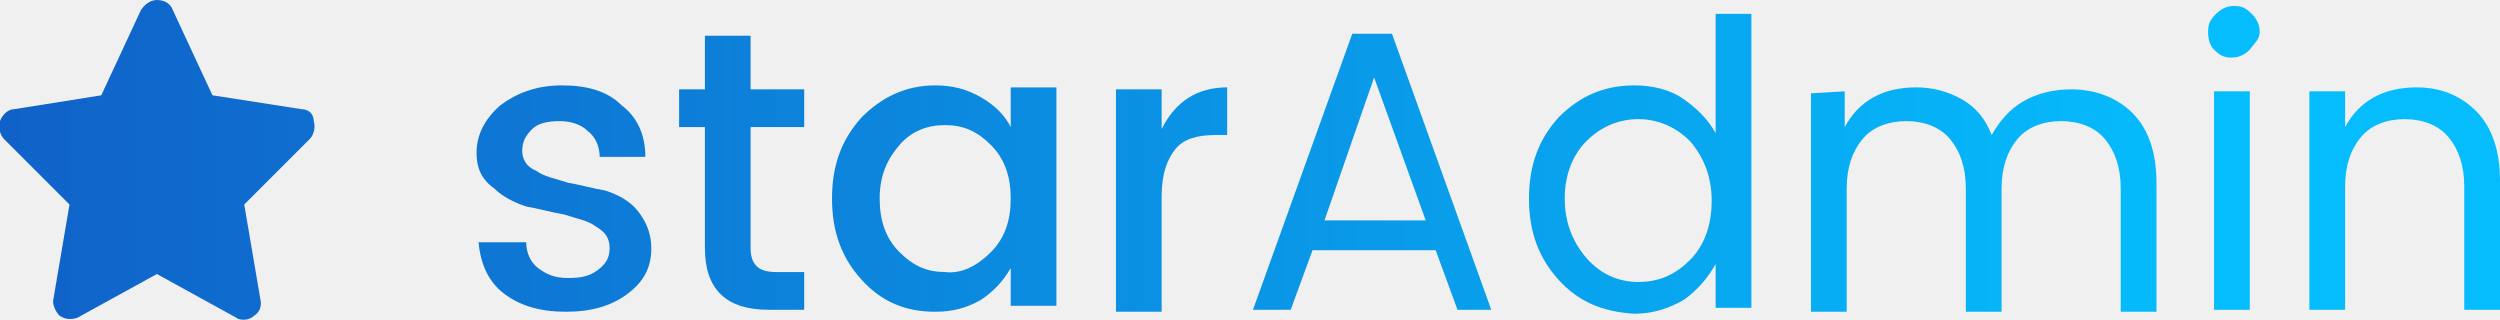
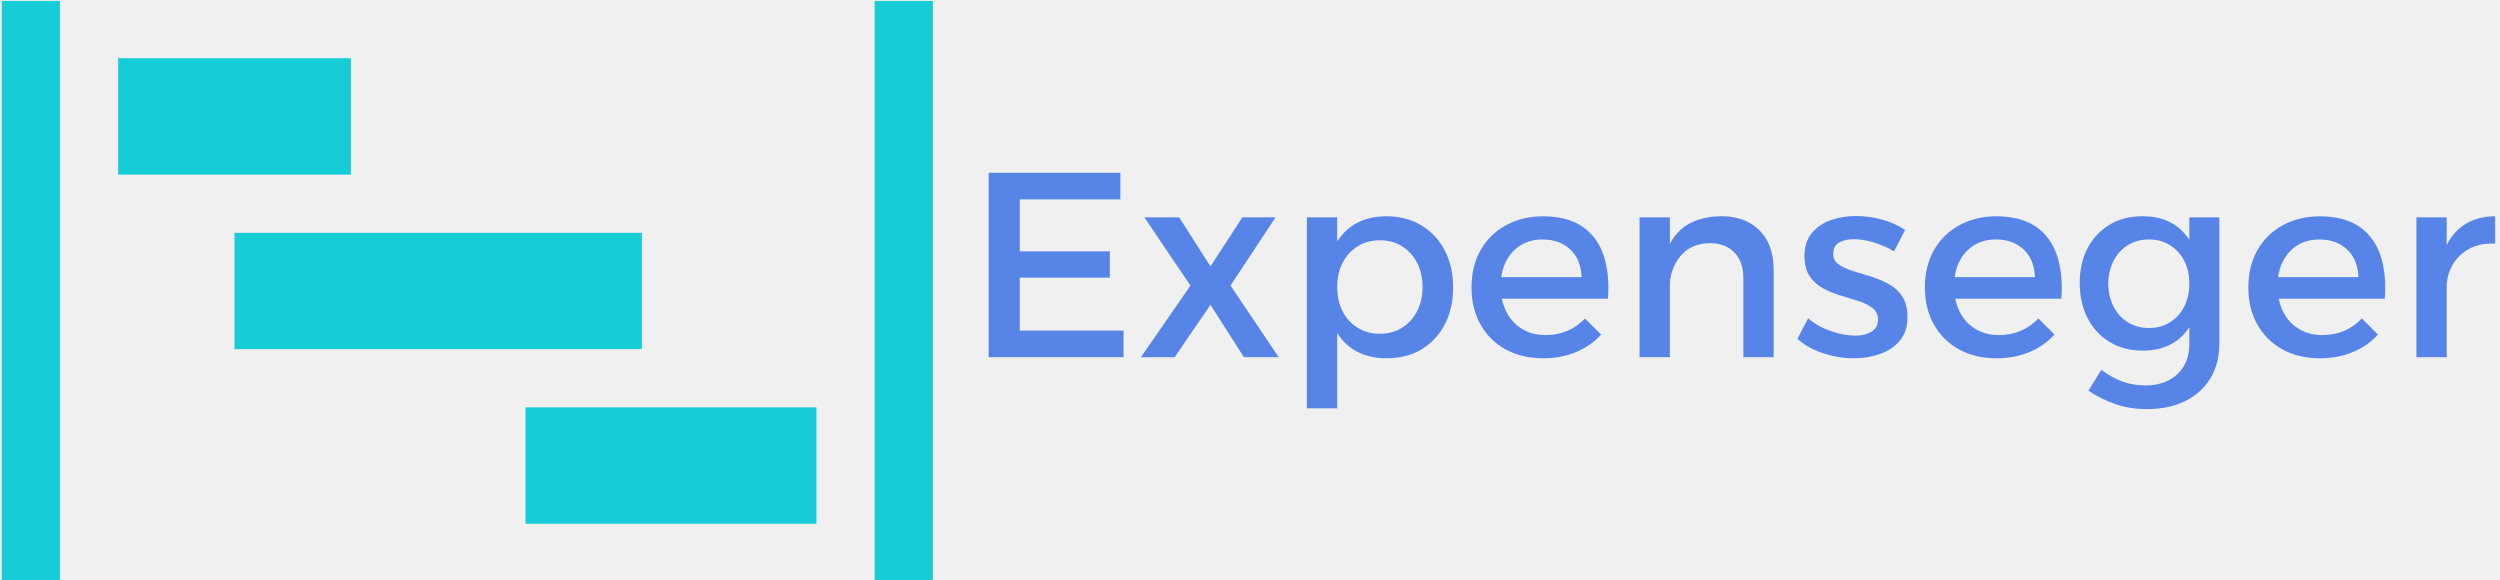
- <svg xmlns="http://www.w3.org/2000/svg" version="1.1" id="Layer_1" x="0px" y="0px" viewBox="0 0 125.9 16.1" style="enable-background:new 0 0 125.9 16.1;" xml:space="preserve">
-   <style type="text/css">
- 	.st0{fill:url(#SVGID_1_);}
- 	.st1{fill:url(#SVGID_2_);}
- 	.st2{fill:url(#SVGID_3_);}
- 	.st3{fill:url(#SVGID_4_);}
- 	.st4{fill:url(#SVGID_5_);}
- 	.st5{fill:url(#SVGID_6_);}
- 	.st6{fill:url(#SVGID_7_);}
- 	.st7{fill:url(#SVGID_8_);}
- 	.st8{fill:url(#SVGID_9_);}
- 	.st9{fill:url(#SVGID_10_);}
- 	.st10{fill:#FFFFFF;stroke:#000000;stroke-miterlimit:10;}
- </style>
-   <g>
-     <linearGradient id="SVGID_1_" gradientUnits="userSpaceOnUse" x1="-8.125" y1="1311.05" x2="111.751" y2="1311.05" gradientTransform="matrix(1 0 0 1 0 -1303)">
-       <stop offset="0" style="stop-color:#115BC4" />
-       <stop offset="1" style="stop-color:#05BDFD" />
-     </linearGradient>
-     <path class="st0" d="M15.2,5.5l-4.5-0.7l-2-4.3C8.6,0.2,8.3,0,7.9,0C7.6,0,7.3,0.2,7.1,0.5l-2,4.3L0.7,5.5C0.4,5.5,0.1,5.8,0,6.1   C-0.1,6.4,0,6.8,0.2,7l3.3,3.3L2.7,15c-0.1,0.3,0.1,0.7,0.3,0.9c0.3,0.2,0.6,0.2,0.9,0.1l4-2.2l4,2.2c0.1,0.1,0.3,0.1,0.4,0.1   c0.2,0,0.4-0.1,0.5-0.2c0.3-0.2,0.4-0.5,0.3-0.9l-0.8-4.7L15.6,7c0.2-0.2,0.3-0.6,0.2-0.9C15.8,5.7,15.5,5.5,15.2,5.5z" />
+ <svg xmlns="http://www.w3.org/2000/svg" version="1.1" width="2000" height="464" viewBox="0 0 2000 464">
+   <g transform="matrix(1,0,0,1,-1.212121,0.772617)">
+     <svg viewBox="0 0 396 92" data-background-color="#ffffff" preserveAspectRatio="xMidYMid meet" height="464" width="2000">
+       <g id="tight-bounds" transform="matrix(1,0,0,1,0.24,-0.1531913)">
+         <svg viewBox="0 0 395.52 92.306" height="92.306" width="395.52">
+           <g>
+             <svg viewBox="0 0 654.596 152.77" height="92.306" width="395.52">
+               <g transform="matrix(1,0,0,1,259.0765,45.36701)">
+                 <svg viewBox="0 0 395.52 62.036" height="62.036" width="395.52">
+                   <g id="textblocktransform">
+                     <svg viewBox="0 0 395.52 62.036" height="62.036" width="395.52" id="textblock">
+                       <g>
+                         <svg viewBox="0 0 395.52 62.036" height="62.036" width="395.52">
+                           <g transform="matrix(1,0,0,1,0,0)">
+                             <svg width="395.52" viewBox="4.6 -35 285.93 44.85" height="62.036" data-palette-color="#5785e7">
+                               <path d="M4.6 0L4.6-35 29.6-35 29.6-29.95 10.5-29.95 10.5-20.1 27.6-20.1 27.6-15.1 10.5-15.1 10.5-5.05 30.2-5.05 30.2 0 4.6 0ZM42.9-13.6L34.15-26.55 40.75-26.55 46.7-17.25 52.75-26.55 59.05-26.55 50.5-13.6 59.65 0 53.05 0 46.7-9.95 39.9 0 33.5 0 42.9-13.6ZM80.05-26.75L80.05-26.75Q83.85-26.75 86.7-25.05 89.55-23.35 91.15-20.3 92.75-17.25 92.75-13.2L92.75-13.2Q92.75-9.25 91.17-6.23 89.6-3.2 86.77-1.5 83.95 0.2 80.15 0.2L80.15 0.2Q76.5 0.2 73.92-1.4 71.35-3 70-6.03 68.65-9.05 68.65-13.2L68.65-13.2Q68.65-17.5 70-20.53 71.35-23.55 73.92-25.15 76.5-26.75 80.05-26.75ZM78.85-22.2L78.85-22.2Q76.5-22.2 74.65-21.05 72.8-19.9 71.77-17.93 70.75-15.95 70.75-13.35L70.75-13.35Q70.75-10.75 71.77-8.72 72.8-6.7 74.65-5.58 76.5-4.45 78.85-4.45L78.85-4.45Q81.25-4.45 83.07-5.6 84.9-6.75 85.92-8.75 86.95-10.75 86.95-13.35L86.95-13.35Q86.95-15.9 85.92-17.9 84.9-19.9 83.07-21.05 81.25-22.2 78.85-22.2ZM65 9.7L65-26.55 70.75-26.55 70.75 9.7 65 9.7ZM100.89-15.2L117.14-15.2Q117.04-17.45 116.12-19.03 115.19-20.6 113.54-21.48 111.89-22.35 109.74-22.35L109.74-22.35Q107.34-22.35 105.57-21.25 103.79-20.15 102.79-18.18 101.79-16.2 101.79-13.55L101.79-13.55Q101.79-10.7 102.87-8.6 103.94-6.5 105.87-5.35 107.79-4.2 110.29-4.2L110.29-4.2Q114.74-4.2 117.79-7.35L117.79-7.35 120.84-4.3Q118.89-2.15 116.09-0.98 113.29 0.2 109.84 0.2L109.84 0.2Q105.74 0.2 102.69-1.5 99.64-3.2 97.94-6.23 96.24-9.25 96.24-13.25L96.24-13.25Q96.24-17.25 97.94-20.28 99.64-23.3 102.69-25 105.74-26.7 109.69-26.75L109.69-26.75Q114.39-26.75 117.24-24.83 120.09-22.9 121.29-19.4 122.49-15.9 122.14-11.1L122.14-11.1 100.89-11.1 100.89-15.2ZM147.84 0L147.84-15Q147.84-18.1 146.14-19.88 144.44-21.65 141.44-21.65L141.44-21.65Q137.89-21.6 135.87-19.15 133.84-16.7 133.84-13.05L133.84-13.05 132.24-13.05Q132.24-18 133.64-21 135.04-24 137.62-25.38 140.19-26.75 143.69-26.75L143.69-26.75Q146.79-26.75 149.02-25.5 151.24-24.25 152.42-21.98 153.59-19.7 153.59-16.5L153.59-16.5 153.59 0 147.84 0ZM128.14 0L128.14-26.55 133.89-26.55 133.89 0 128.14 0ZM178.54-24.15L176.44-20.1Q174.69-21.15 172.61-21.78 170.54-22.4 168.79-22.4L168.79-22.4Q167.09-22.4 165.99-21.75 164.89-21.1 164.89-19.6L164.89-19.6Q164.89-18.35 165.91-17.63 166.94-16.9 168.54-16.4 170.14-15.9 171.94-15.35 173.74-14.8 175.36-13.93 176.99-13.05 177.99-11.55 178.99-10.05 178.99-7.6L178.99-7.6Q178.99-4.9 177.56-3.18 176.14-1.45 173.81-0.63 171.49 0.2 168.79 0.2L168.79 0.2Q165.89 0.2 162.99-0.75 160.09-1.7 158.09-3.5L158.09-3.5 160.14-7.4Q161.89-5.85 164.39-4.98 166.89-4.1 169.04-4.1L169.04-4.1Q170.29-4.1 171.26-4.42 172.24-4.75 172.81-5.4 173.39-6.05 173.39-7.1L173.39-7.1Q173.39-8.5 172.39-9.3 171.39-10.1 169.79-10.63 168.19-11.15 166.39-11.68 164.59-12.2 163.01-13.05 161.44-13.9 160.44-15.35 159.44-16.8 159.44-19.2L159.44-19.2Q159.44-21.9 160.84-23.58 162.24-25.25 164.46-26.03 166.69-26.8 169.24-26.8L169.24-26.8Q171.74-26.8 174.24-26.1 176.74-25.4 178.54-24.15L178.54-24.15ZM186.94-15.2L203.19-15.2Q203.09-17.45 202.16-19.03 201.24-20.6 199.59-21.48 197.94-22.35 195.79-22.35L195.79-22.35Q193.39-22.35 191.61-21.25 189.84-20.15 188.84-18.18 187.84-16.2 187.84-13.55L187.84-13.55Q187.84-10.7 188.91-8.6 189.99-6.5 191.91-5.35 193.84-4.2 196.34-4.2L196.34-4.2Q200.79-4.2 203.84-7.35L203.84-7.35 206.89-4.3Q204.94-2.15 202.14-0.98 199.34 0.2 195.89 0.2L195.89 0.2Q191.79 0.2 188.74-1.5 185.69-3.2 183.99-6.23 182.29-9.25 182.29-13.25L182.29-13.25Q182.29-17.25 183.99-20.28 185.69-23.3 188.74-25 191.79-26.7 195.74-26.75L195.74-26.75Q200.44-26.75 203.29-24.83 206.14-22.9 207.34-19.4 208.54-15.9 208.19-11.1L208.19-11.1 186.94-11.1 186.94-15.2ZM238.18-26.55L238.18-2.65Q238.18 1.2 236.48 4 234.78 6.8 231.68 8.33 228.58 9.85 224.38 9.85L224.38 9.85Q221.28 9.85 218.53 8.93 215.78 8 213.33 6.35L213.33 6.35 215.78 2.4Q217.68 3.8 219.68 4.58 221.68 5.35 224.13 5.35L224.13 5.35Q226.68 5.35 228.56 4.38 230.43 3.4 231.46 1.65 232.48-0.1 232.48-2.5L232.48-2.5 232.48-26.55 238.18-26.55ZM223.48-26.75L223.48-26.75Q226.98-26.8 229.46-25.28 231.93-23.75 233.23-20.9 234.53-18.05 234.48-14.05L234.48-14.05Q234.53-10.05 233.26-7.18 231.98-4.3 229.56-2.78 227.13-1.25 223.68-1.25L223.68-1.25Q220.08-1.25 217.38-2.88 214.68-4.5 213.18-7.4 211.68-10.3 211.68-14.1L211.68-14.1Q211.68-17.85 213.16-20.68 214.63-23.5 217.31-25.13 219.98-26.75 223.48-26.75ZM224.83-22.35L224.83-22.35Q222.58-22.35 220.83-21.28 219.08-20.2 218.11-18.3 217.13-16.4 217.08-13.95L217.08-13.95Q217.13-11.5 218.11-9.6 219.08-7.7 220.81-6.63 222.53-5.55 224.83-5.55L224.83-5.55Q227.08-5.55 228.81-6.63 230.53-7.7 231.51-9.6 232.48-11.5 232.48-13.95L232.48-13.95Q232.48-16.45 231.51-18.32 230.53-20.2 228.81-21.28 227.08-22.35 224.83-22.35ZM248.33-15.2L264.58-15.2Q264.48-17.45 263.56-19.03 262.63-20.6 260.98-21.48 259.33-22.35 257.18-22.35L257.18-22.35Q254.78-22.35 253.01-21.25 251.23-20.15 250.23-18.18 249.23-16.2 249.23-13.55L249.23-13.55Q249.23-10.7 250.31-8.6 251.38-6.5 253.31-5.35 255.23-4.2 257.73-4.2L257.73-4.2Q262.18-4.2 265.23-7.35L265.23-7.35 268.28-4.3Q266.33-2.15 263.53-0.98 260.73 0.2 257.28 0.2L257.28 0.2Q253.18 0.2 250.13-1.5 247.08-3.2 245.38-6.23 243.68-9.25 243.68-13.25L243.68-13.25Q243.68-17.25 245.38-20.28 247.08-23.3 250.13-25 253.18-26.7 257.13-26.75L257.13-26.75Q261.83-26.75 264.68-24.83 267.53-22.9 268.73-19.4 269.93-15.9 269.58-11.1L269.58-11.1 248.33-11.1 248.33-15.2ZM290.53-26.75L290.53-21.55Q287.68-21.7 285.6-20.58 283.53-19.45 282.4-17.45 281.28-15.45 281.28-12.85L281.28-12.85 279.68-13.05Q279.68-17.5 280.98-20.55 282.28-23.6 284.73-25.18 287.18-26.75 290.53-26.75L290.53-26.75ZM275.58 0L275.58-26.55 281.33-26.55 281.33 0 275.58 0Z" opacity="1" transform="matrix(1,0,0,1,0,0)" fill="#5785e7" class="wordmark-text-0" data-fill-palette-color="primary" id="text-0" />
+                             </svg>
+                           </g>
+                         </svg>
+                       </g>
+                     </svg>
+                   </g>
+                 </svg>
+               </g>
+               <g>
+                 <svg viewBox="0 0 244.431 152.77" height="152.77" width="244.431">
+                   <g>
+                     <svg version="1.1" data-icon="project" data-container-transform="translate(0 3)" viewBox="0 3 16 10" x="0" y="0" height="152.77" width="244.431" class="icon-icon-0" data-fill-palette-color="accent" id="icon-0">
+                       <path d="M0 3V13H1V3zM15 3V13H16V3zM2 4V6H6V4zM4 7V9H11V7zM9 10V12H14V10z" fill="#16ccd6" data-fill-palette-color="accent" />
+                     </svg>
+                   </g>
+                 </svg>
+               </g>
+             </svg>
+           </g>
+           <defs />
+         </svg>
+         <rect width="395.52" height="92.306" fill="none" stroke="none" visibility="hidden" />
+       </g>
+     </svg>
  </g>
-   <g>
-     <linearGradient id="SVGID_2_" gradientUnits="userSpaceOnUse" x1="-8.125" y1="10" x2="111.751" y2="10">
-       <stop offset="0" style="stop-color:#115BC4" />
-       <stop offset="1" style="stop-color:#05BDFD" />
-     </linearGradient>
-     <path class="st1" d="M24,7.7c0-0.9,0.4-1.7,1.2-2.4c0.8-0.6,1.8-1,3.1-1s2.3,0.3,3,1c0.8,0.6,1.2,1.5,1.2,2.6h-2.3   c0-0.5-0.2-1-0.6-1.3c-0.3-0.3-0.8-0.5-1.4-0.5s-1.1,0.1-1.4,0.4s-0.5,0.6-0.5,1.1c0,0.4,0.2,0.8,0.7,1c0.4,0.3,1,0.4,1.6,0.6   c0.6,0.1,1.3,0.3,1.9,0.4c0.6,0.2,1.2,0.5,1.6,1c0.4,0.5,0.7,1.1,0.7,1.9c0,1-0.4,1.7-1.2,2.3s-1.8,0.9-3.1,0.9s-2.3-0.3-3.1-0.9   c-0.8-0.6-1.2-1.5-1.3-2.6h2.4c0,0.5,0.2,1,0.6,1.3s0.8,0.5,1.5,0.5s1.1-0.1,1.5-0.4c0.4-0.3,0.6-0.6,0.6-1.1s-0.2-0.8-0.7-1.1   c-0.4-0.3-1-0.4-1.6-0.6c-0.6-0.1-1.3-0.3-1.9-0.4c-0.6-0.2-1.2-0.5-1.6-0.9C24.2,9,24,8.4,24,7.7z" />
-     <linearGradient id="SVGID_3_" gradientUnits="userSpaceOnUse" x1="-8.125" y1="8.7" x2="111.751" y2="8.7">
-       <stop offset="0" style="stop-color:#115BC4" />
-       <stop offset="1" style="stop-color:#05BDFD" />
-     </linearGradient>
-     <path class="st2" d="M40.5,6.4h-2.7v6.1c0,0.4,0.1,0.7,0.3,0.9s0.5,0.3,1,0.3h1.4v1.9h-1.8c-2.1,0-3.2-1-3.2-3.1V6.4h-1.3V4.5h1.3   V1.8h2.3v2.7h2.7V6.4z" />
-     <linearGradient id="SVGID_4_" gradientUnits="userSpaceOnUse" x1="-8.125" y1="10" x2="111.751" y2="10">
-       <stop offset="0" style="stop-color:#115BC4" />
-       <stop offset="1" style="stop-color:#05BDFD" />
-     </linearGradient>
-     <path class="st3" d="M43.4,14.1c-1-1.1-1.5-2.4-1.5-4.1s0.5-3,1.5-4.1c1-1,2.2-1.6,3.7-1.6c0.9,0,1.6,0.2,2.3,0.6s1.2,0.9,1.5,1.5   v-2h2.3v11h-2.3v-1.9c-0.4,0.7-0.9,1.2-1.5,1.6c-0.7,0.4-1.4,0.6-2.3,0.6C45.6,15.7,44.4,15.2,43.4,14.1z M49.9,12.7   c0.7-0.7,1-1.6,1-2.7s-0.3-2-1-2.7s-1.4-1-2.3-1s-1.7,0.3-2.3,1s-1,1.5-1,2.7c0,1.1,0.3,2,1,2.7s1.4,1,2.3,1   C48.4,13.8,49.2,13.4,49.9,12.7z" />
-     <linearGradient id="SVGID_5_" gradientUnits="userSpaceOnUse" x1="-8.125" y1="10.05" x2="111.751" y2="10.05">
-       <stop offset="0" style="stop-color:#115BC4" />
-       <stop offset="1" style="stop-color:#05BDFD" />
-     </linearGradient>
-     <path class="st4" d="M58.5,4.5v2c0.7-1.4,1.8-2.1,3.3-2.1v2.4h-0.6c-0.9,0-1.6,0.2-2,0.7s-0.7,1.2-0.7,2.4v5.8h-2.3V4.5H58.5z" />
-     <linearGradient id="SVGID_6_" gradientUnits="userSpaceOnUse" x1="-8.125" y1="8.65" x2="111.751" y2="8.65">
-       <stop offset="0" style="stop-color:#115BC4" />
-       <stop offset="1" style="stop-color:#05BDFD" />
-     </linearGradient>
-     <path class="st5" d="M73.4,15.6l-1.1-3h-6.2l-1.1,3h-1.9l5-13.9h2l5,13.9H73.4z M66.7,11.1h5.1l-2.6-7.2L66.7,11.1z" />
-     <linearGradient id="SVGID_7_" gradientUnits="userSpaceOnUse" x1="-8.125" y1="8.25" x2="111.751" y2="8.25">
-       <stop offset="0" style="stop-color:#115BC4" />
-       <stop offset="1" style="stop-color:#05BDFD" />
-     </linearGradient>
-     <path class="st6" d="M78.5,14.1C77.5,13,77,11.7,77,10s0.5-3,1.5-4.1c1-1,2.2-1.6,3.8-1.6c0.9,0,1.8,0.2,2.5,0.7s1.2,1,1.6,1.7v-6   h1.8v14.8h-1.8v-2.2c-0.4,0.7-0.9,1.3-1.6,1.8c-0.7,0.4-1.5,0.7-2.5,0.7C80.7,15.7,79.5,15.2,78.5,14.1z M85.1,13.1   c0.7-0.7,1.1-1.7,1.1-3c0-1.2-0.4-2.2-1.1-3C84.4,6.4,83.5,6,82.5,6s-1.9,0.4-2.6,1.1s-1.1,1.7-1.1,2.9s0.4,2.2,1.1,3   s1.6,1.2,2.6,1.2C83.6,14.2,84.4,13.8,85.1,13.1z" />
-     <linearGradient id="SVGID_8_" gradientUnits="userSpaceOnUse" x1="-8.125" y1="10.05" x2="111.751" y2="10.05">
-       <stop offset="0" style="stop-color:#115BC4" />
-       <stop offset="1" style="stop-color:#05BDFD" />
-     </linearGradient>
-     <path class="st7" d="M92.9,4.6v1.8c0.7-1.3,1.9-2,3.6-2c0.8,0,1.6,0.2,2.3,0.6c0.7,0.4,1.2,1,1.5,1.8c0.4-0.7,0.9-1.3,1.6-1.7   c0.7-0.4,1.5-0.6,2.4-0.6c1.2,0,2.3,0.4,3.1,1.2c0.8,0.8,1.2,2,1.2,3.5v6.5h-1.8V9.5c0-1.1-0.3-1.9-0.8-2.5s-1.3-0.9-2.2-0.9   s-1.7,0.3-2.2,0.9s-0.8,1.4-0.8,2.5v6.2H99V9.5c0-1.1-0.3-1.9-0.8-2.5S96.9,6.1,96,6.1S94.3,6.4,93.8,7S93,8.4,93,9.5v6.2h-1.8v-11   L92.9,4.6L92.9,4.6z" />
-     <linearGradient id="SVGID_9_" gradientUnits="userSpaceOnUse" x1="-8.125" y1="7.95" x2="111.751" y2="7.95">
-       <stop offset="0" style="stop-color:#115BC4" />
-       <stop offset="1" style="stop-color:#05BDFD" />
-     </linearGradient>
-     <path class="st8" d="M113.3,2.5c-0.2,0.2-0.5,0.4-0.9,0.4s-0.6-0.1-0.9-0.4c-0.2-0.2-0.3-0.5-0.3-0.9s0.1-0.6,0.4-0.9   c0.2-0.2,0.5-0.4,0.9-0.4s0.6,0.1,0.9,0.4c0.2,0.2,0.4,0.5,0.4,0.9S113.5,2.2,113.3,2.5z M111.5,15.6v-11h1.8v11H111.5z" />
-     <linearGradient id="SVGID_10_" gradientUnits="userSpaceOnUse" x1="-8.125" y1="10" x2="111.751" y2="10">
-       <stop offset="0" style="stop-color:#115BC4" />
-       <stop offset="1" style="stop-color:#05BDFD" />
-     </linearGradient>
-     <path class="st9" d="M118.1,4.6v1.8c0.7-1.3,1.9-2,3.6-2c1.2,0,2.2,0.4,3,1.2s1.2,2,1.2,3.5v6.5h-1.8V9.4c0-1.1-0.3-1.9-0.8-2.5   S122,6,121.1,6s-1.7,0.3-2.2,0.9s-0.8,1.4-0.8,2.5v6.2h-1.8v-11C116.3,4.6,118.1,4.6,118.1,4.6z" />
-   </g>
-   <polygon class="st10" points="25.1,-43.6 25.1,-43.6 25.1,-43.6 25.1,-43.6 " />
</svg>
